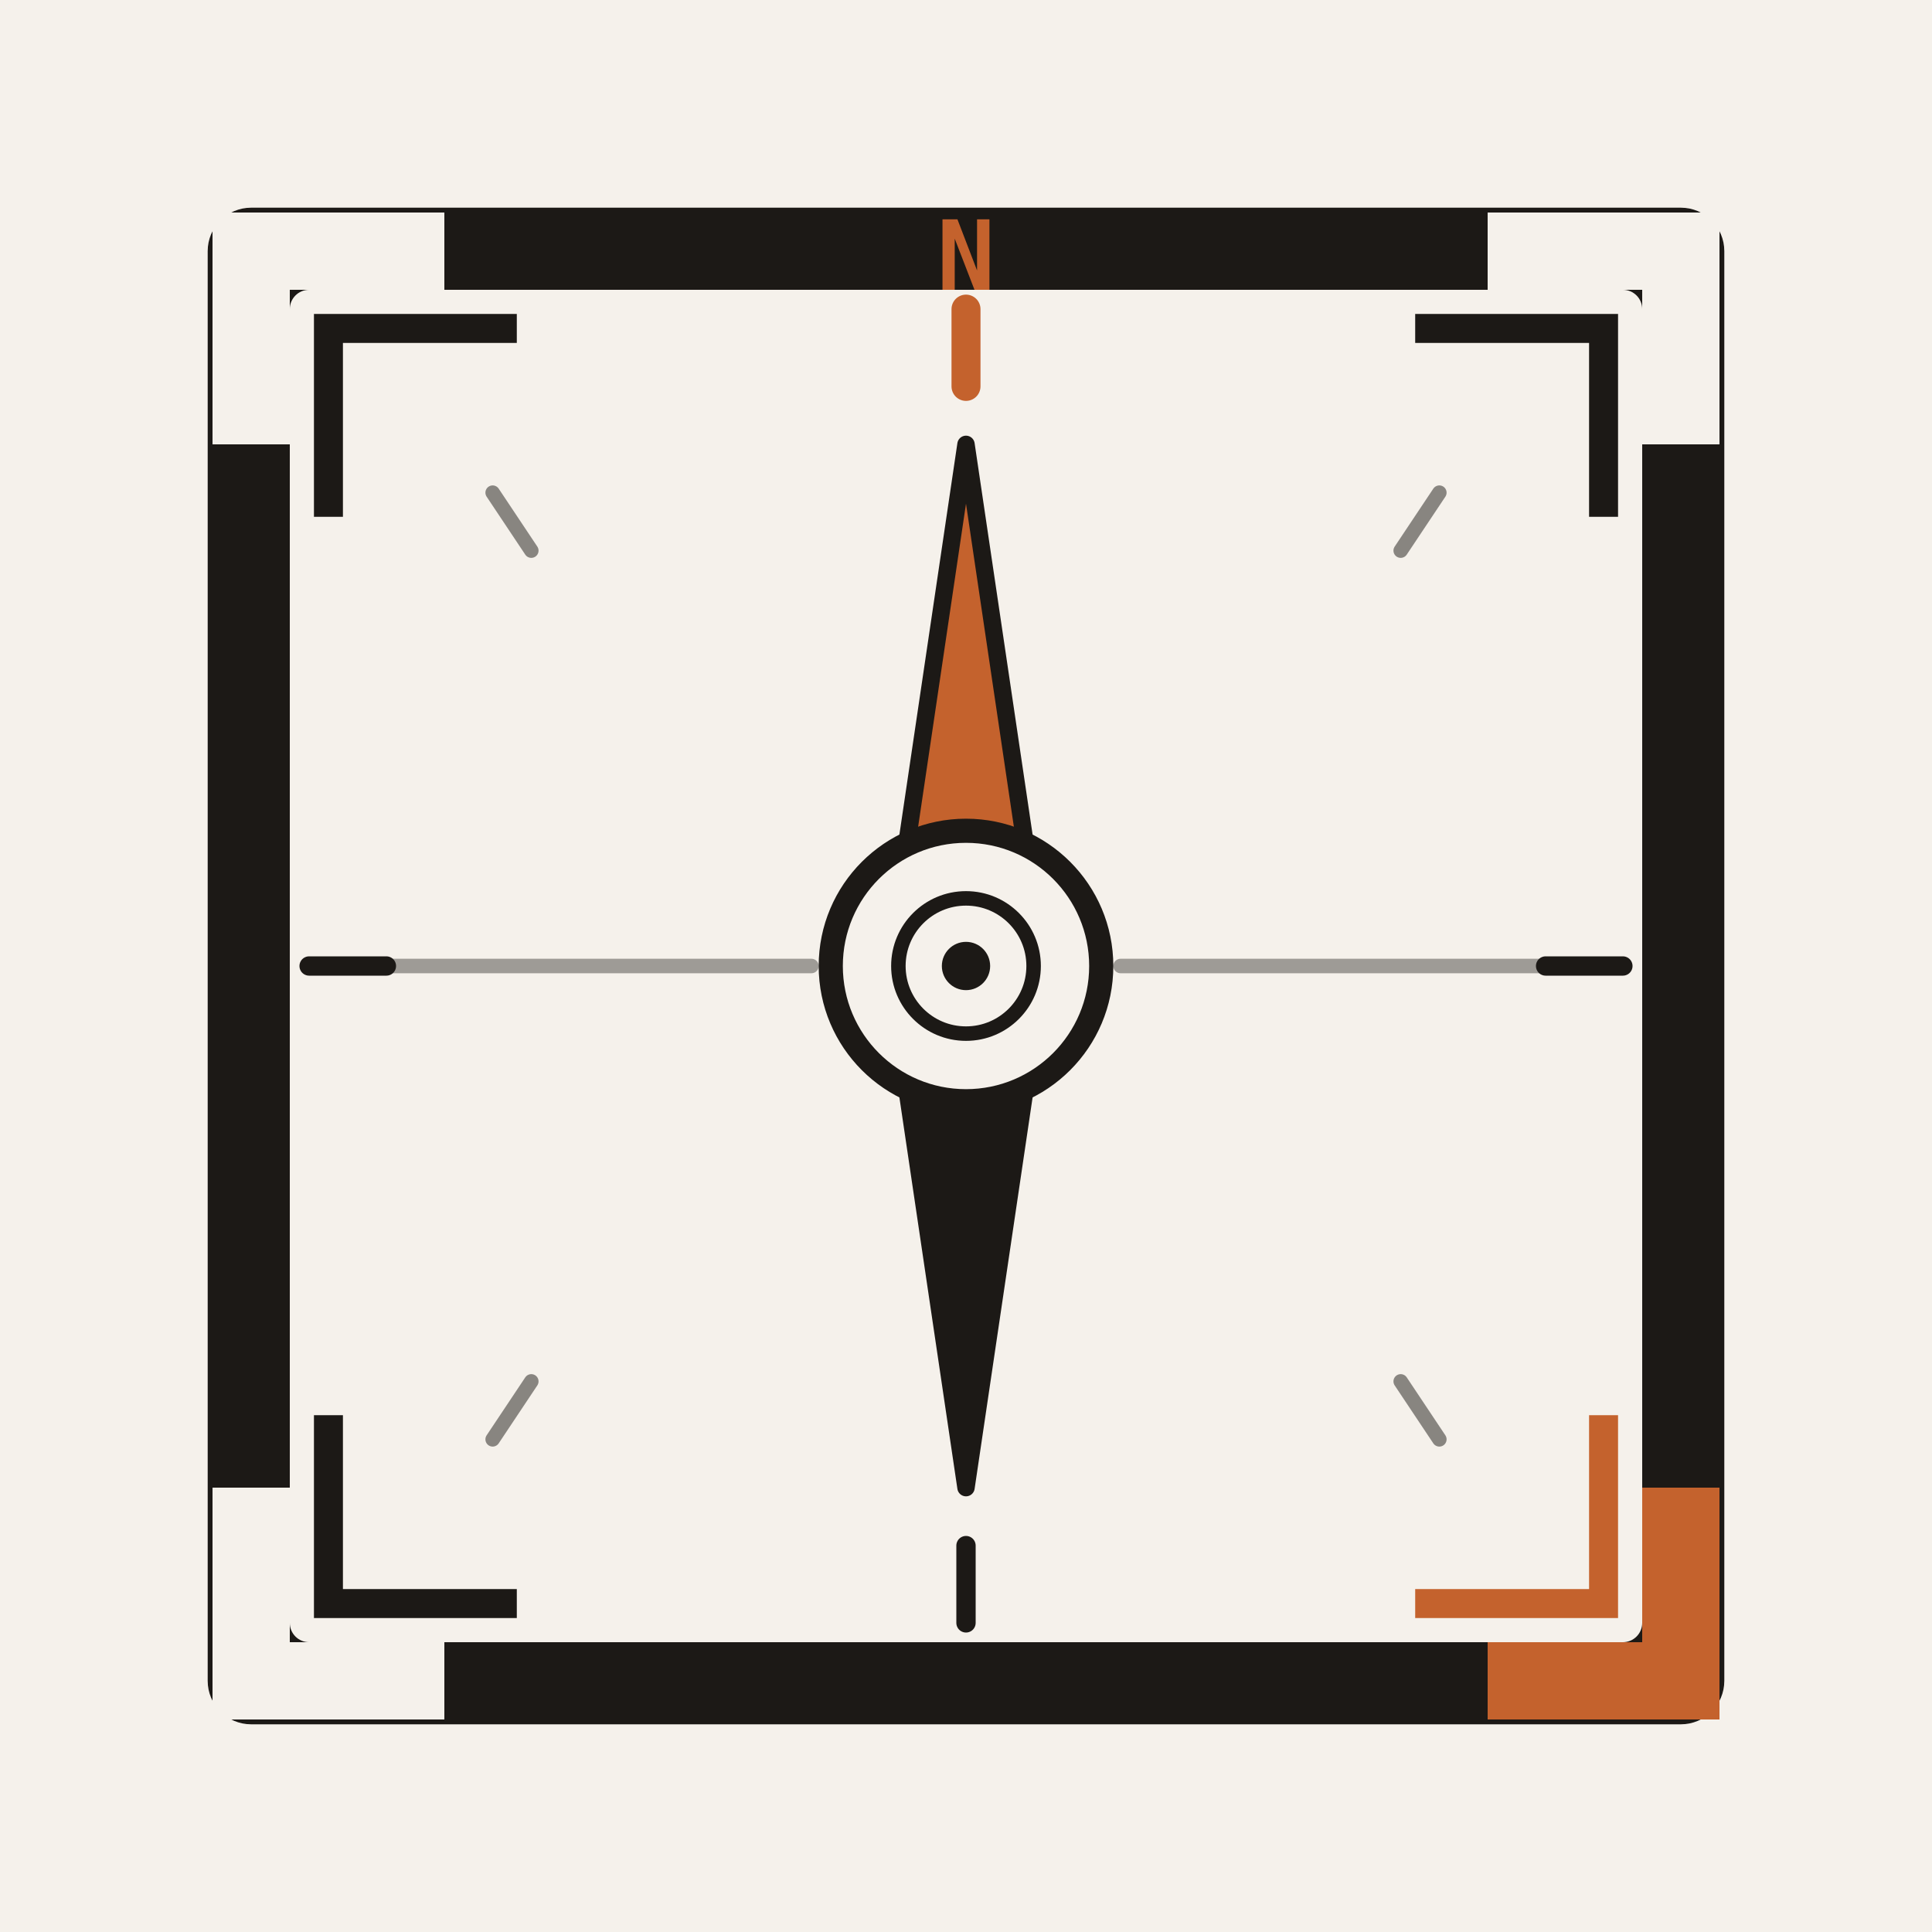
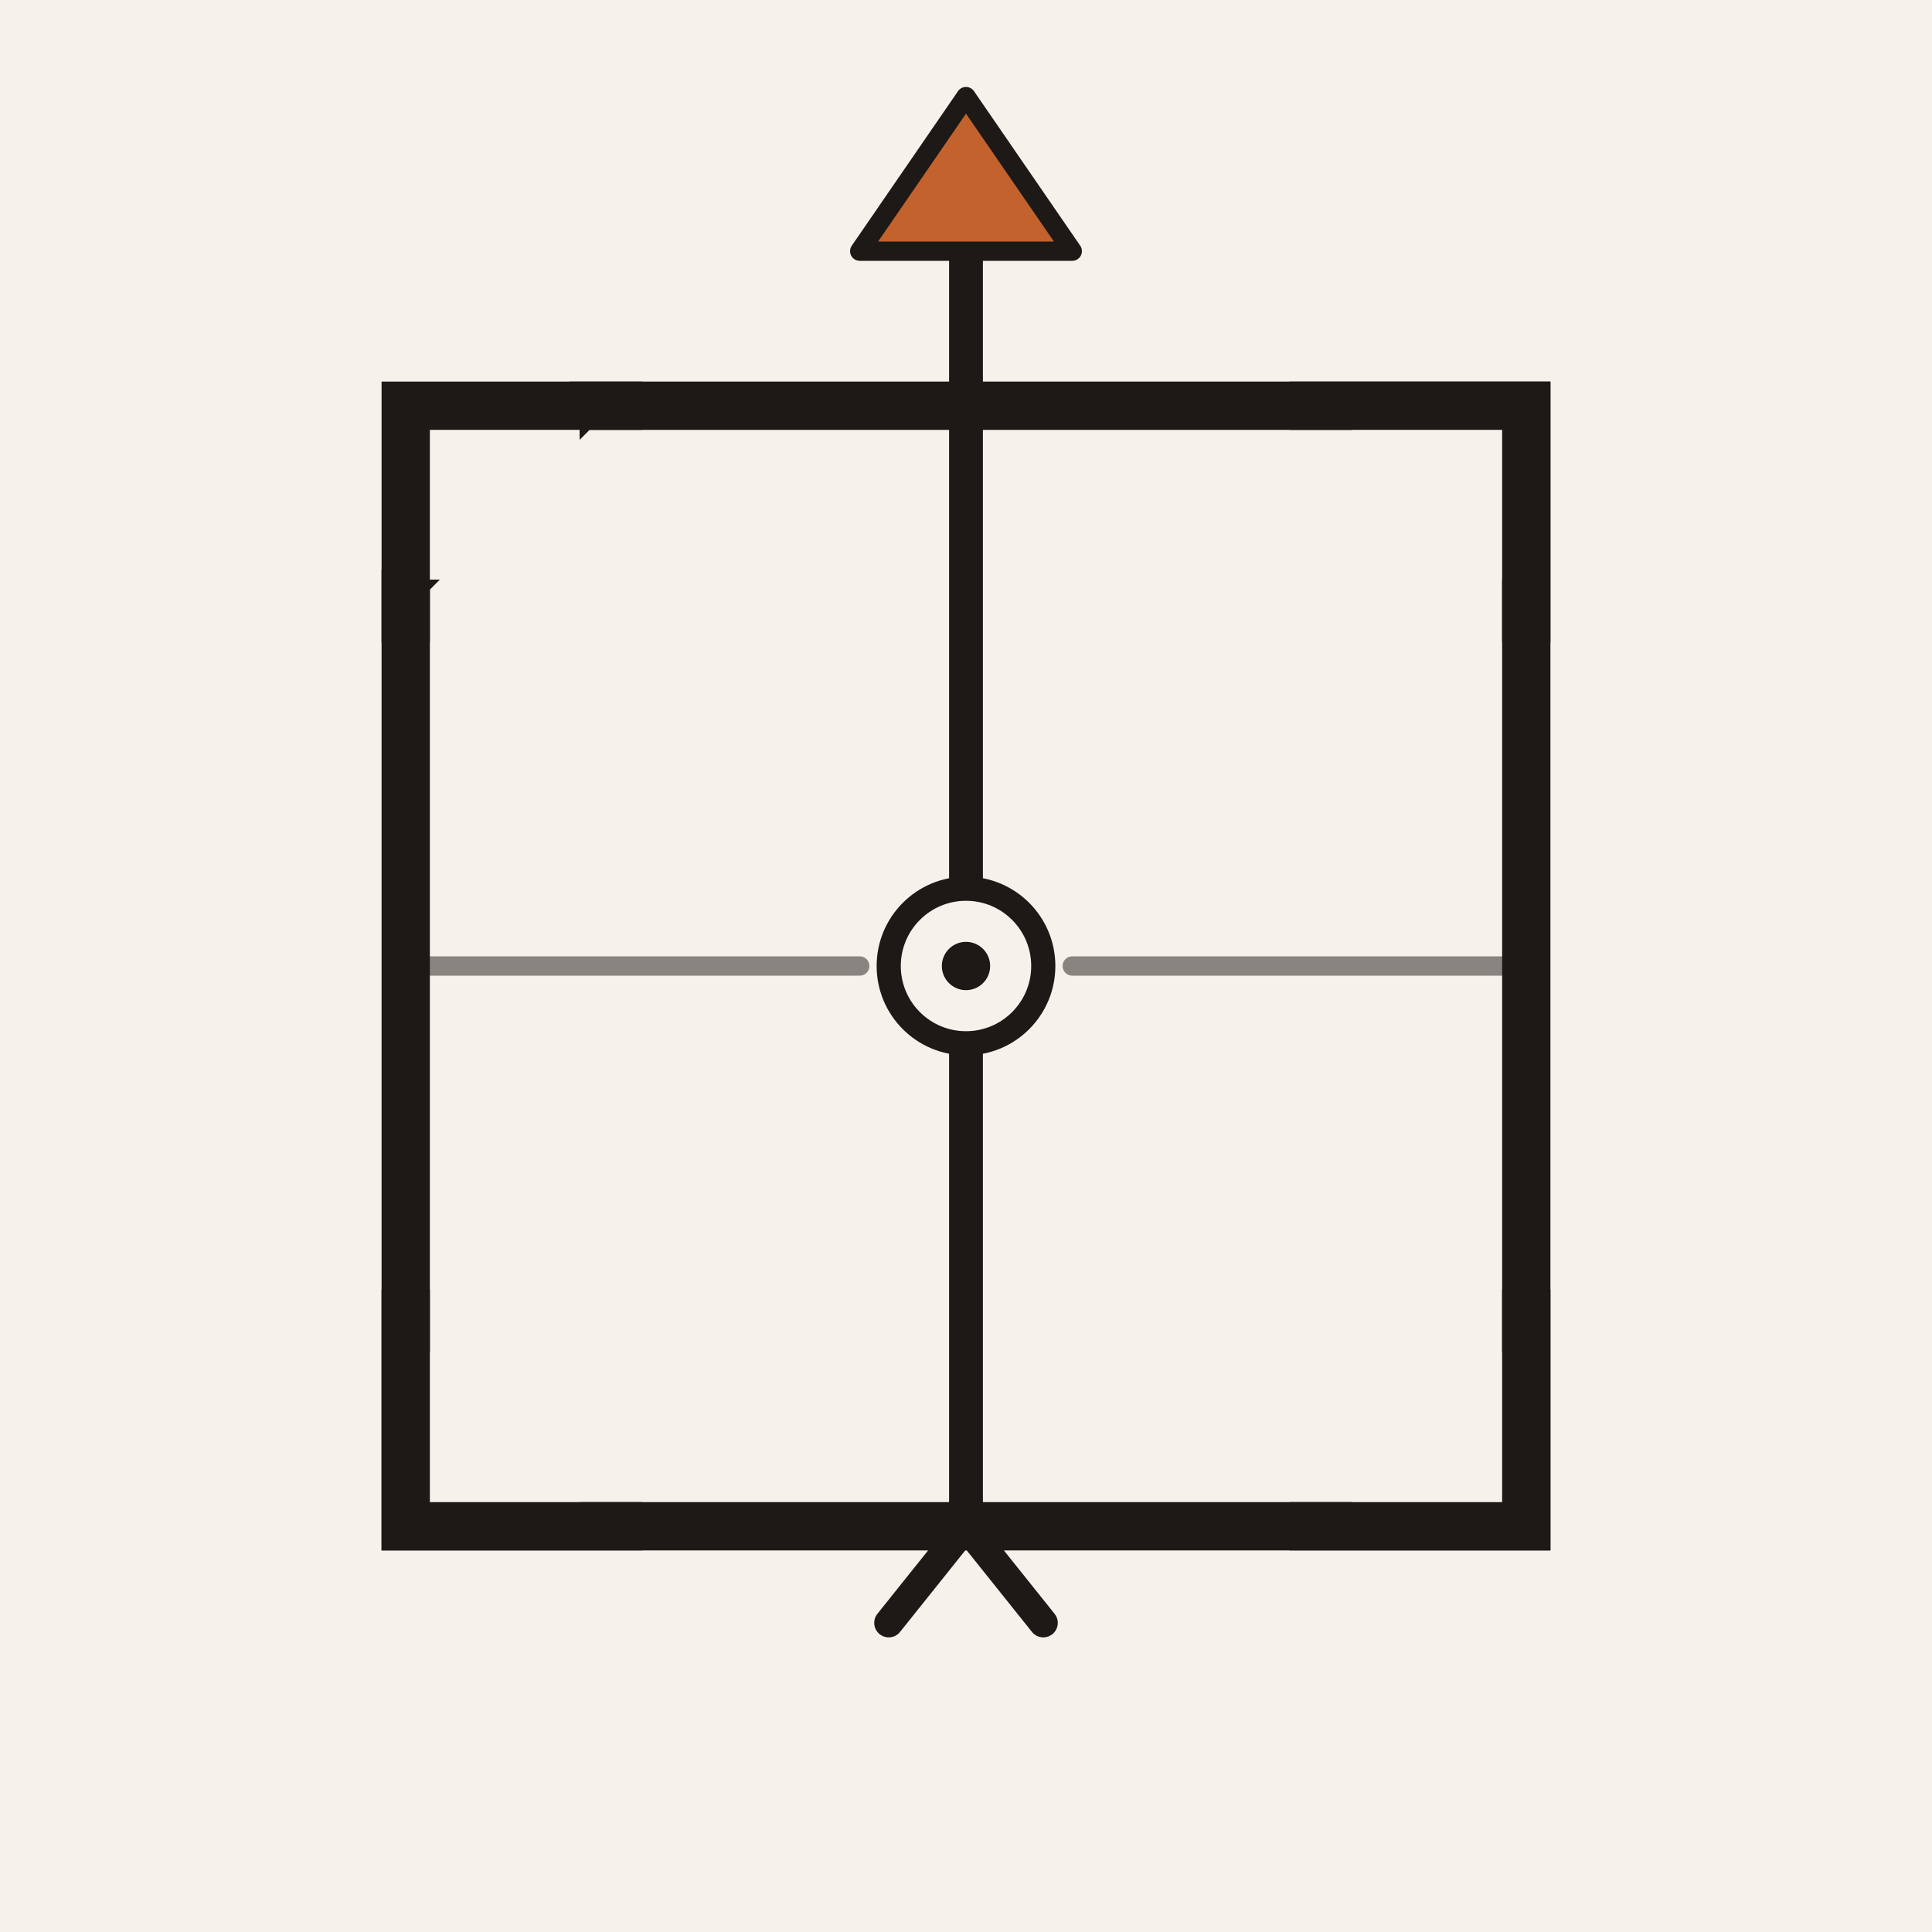
<svg xmlns="http://www.w3.org/2000/svg" viewBox="0 0 200 200" fill="none">
  <rect width="200" height="200" fill="#F5F1EB" />
-   <defs>
-     <filter id="grain3" x="0%" y="0%" width="100%" height="100%">
-       <feTurbulence type="fractalNoise" baseFrequency="0.68" numOctaves="3" stitchTiles="stitch" result="noise" />
-       <feColorMatrix type="saturate" values="0" in="noise" result="grayNoise" />
-       <feBlend in="SourceGraphic" in2="grayNoise" mode="multiply" result="blended" />
-       <feComposite in="blended" in2="SourceGraphic" operator="in" />
-     </filter>
-   </defs>
-   <rect x="22" y="22" width="156" height="156" rx="4" ry="4" fill="#1C1916" stroke="#1C1916" stroke-width="1" />
-   <rect x="30" y="30" width="140" height="140" rx="2" ry="2" fill="#F5F1EB" />
-   <path d="M 22 22 L 22 46 L 30 46 L 30 30 L 46 30 L 46 22 Z" fill="#F5F1EB" />
-   <path d="M 178 22 L 154 22 L 154 30 L 170 30 L 170 46 L 178 46 Z" fill="#F5F1EB" />
-   <path d="M 22 178 L 22 154 L 30 154 L 30 170 L 46 170 L 46 178 Z" fill="#F5F1EB" />
-   <path d="M 178 178 L 154 178 L 154 170 L 170 170 L 170 154 L 178 154 Z" fill="#C4622D" />
-   <polygon points="100,46  108,100  100,95  92,100" fill="#C4622D" stroke="#1C1916" stroke-width="1.8" stroke-linejoin="round" />
-   <polygon points="100,154  108,100  100,105  92,100" fill="#1C1916" stroke="#1C1916" stroke-width="1.8" stroke-linejoin="round" />
-   <line x1="34" y1="100" x2="84" y2="100" stroke="#1C1916" stroke-width="1.5" stroke-linecap="round" opacity="0.4" />
-   <line x1="116" y1="100" x2="166" y2="100" stroke="#1C1916" stroke-width="1.5" stroke-linecap="round" opacity="0.4" />
-   <circle cx="100" cy="100" r="14" fill="#F5F1EB" stroke="#1C1916" stroke-width="2.5" />
-   <circle cx="100" cy="100" r="7" fill="none" stroke="#1C1916" stroke-width="1.5" />
+   <path d="     M 60,42     L 140,42     L 140,42     L 158,42     L 158,60     L 158,140     L 158,158     L 140,158     L 60,158     L 42,158     L 42,140     L 42,60     Z" fill="none" stroke="#1C1916" stroke-width="5" stroke-linecap="butt" stroke-linejoin="miter" />
+   <rect x="40" y="40" width="20" height="20" fill="#F5F1EB" />
+   <rect x="140" y="40" width="20" height="20" fill="#F5F1EB" />
+   <rect x="40" y="140" width="20" height="20" fill="#F5F1EB" />
+   <rect x="140" y="140" width="20" height="20" fill="#F5F1EB" />
+   <path d="M 42 64 L 42 42 L 64 42" stroke="#1C1916" stroke-width="5" stroke-linecap="square" stroke-linejoin="miter" />
+   <path d="M 136 42 L 158 42 L 158 64" stroke="#1C1916" stroke-width="5" stroke-linecap="square" stroke-linejoin="miter" />
+   <path d="M 42 136 L 42 158 L 64 158" stroke="#1C1916" stroke-width="5" stroke-linecap="square" stroke-linejoin="miter" />
+   <path d="M 136 158 L 158 158 L 158 136" stroke="#1C1916" stroke-width="5" stroke-linecap="square" stroke-linejoin="miter" />
+   <line x1="100" y1="158" x2="100" y2="24" stroke="#1C1916" stroke-width="3.5" stroke-linecap="butt" />
+   <polygon points="100,10 89,26 111,26" fill="#C4622D" stroke="#1C1916" stroke-width="2" stroke-linejoin="round" />
+   <line x1="100" y1="158" x2="92" y2="168" stroke="#1C1916" stroke-width="3" stroke-linecap="round" />
+   <line x1="100" y1="158" x2="108" y2="168" stroke="#1C1916" stroke-width="3" stroke-linecap="round" />
+   <line x1="44" y1="100" x2="89" y2="100" stroke="#1C1916" stroke-width="2" stroke-linecap="round" opacity="0.5" />
+   <line x1="111" y1="100" x2="156" y2="100" stroke="#1C1916" stroke-width="2" stroke-linecap="round" opacity="0.5" />
+   <circle cx="100" cy="100" r="8" fill="#F5F1EB" stroke="#1C1916" stroke-width="2.5" />
  <circle cx="100" cy="100" r="2.5" fill="#1C1916" />
-   <line x1="100" y1="32" x2="100" y2="40" stroke="#C4622D" stroke-width="3" stroke-linecap="round" />
-   <line x1="100" y1="160" x2="100" y2="168" stroke="#1C1916" stroke-width="2" stroke-linecap="round" />
-   <line x1="160" y1="100" x2="168" y2="100" stroke="#1C1916" stroke-width="2" stroke-linecap="round" />
-   <line x1="32" y1="100" x2="40" y2="100" stroke="#1C1916" stroke-width="2" stroke-linecap="round" />
-   <line x1="149" y1="51" x2="145" y2="57" stroke="#1C1916" stroke-width="1.5" stroke-linecap="round" opacity="0.5" />
-   <line x1="51" y1="51" x2="55" y2="57" stroke="#1C1916" stroke-width="1.5" stroke-linecap="round" opacity="0.5" />
-   <line x1="149" y1="149" x2="145" y2="143" stroke="#1C1916" stroke-width="1.5" stroke-linecap="round" opacity="0.5" />
-   <line x1="51" y1="149" x2="55" y2="143" stroke="#1C1916" stroke-width="1.5" stroke-linecap="round" opacity="0.5" />
-   <text x="100" y="30" text-anchor="middle" font-family="Inconsolata, monospace" font-size="10" font-weight="900" fill="#C4622D" letter-spacing="0">N</text>
-   <path d="M 34 52 L 34 34 L 52 34" stroke="#1C1916" stroke-width="3" stroke-linecap="square" />
-   <path d="M 148 34 L 166 34 L 166 52" stroke="#1C1916" stroke-width="3" stroke-linecap="square" />
-   <path d="M 34 148 L 34 166 L 52 166" stroke="#1C1916" stroke-width="3" stroke-linecap="square" />
-   <path d="M 148 166 L 166 166 L 166 148" stroke="#C4622D" stroke-width="3" stroke-linecap="square" />
</svg>
